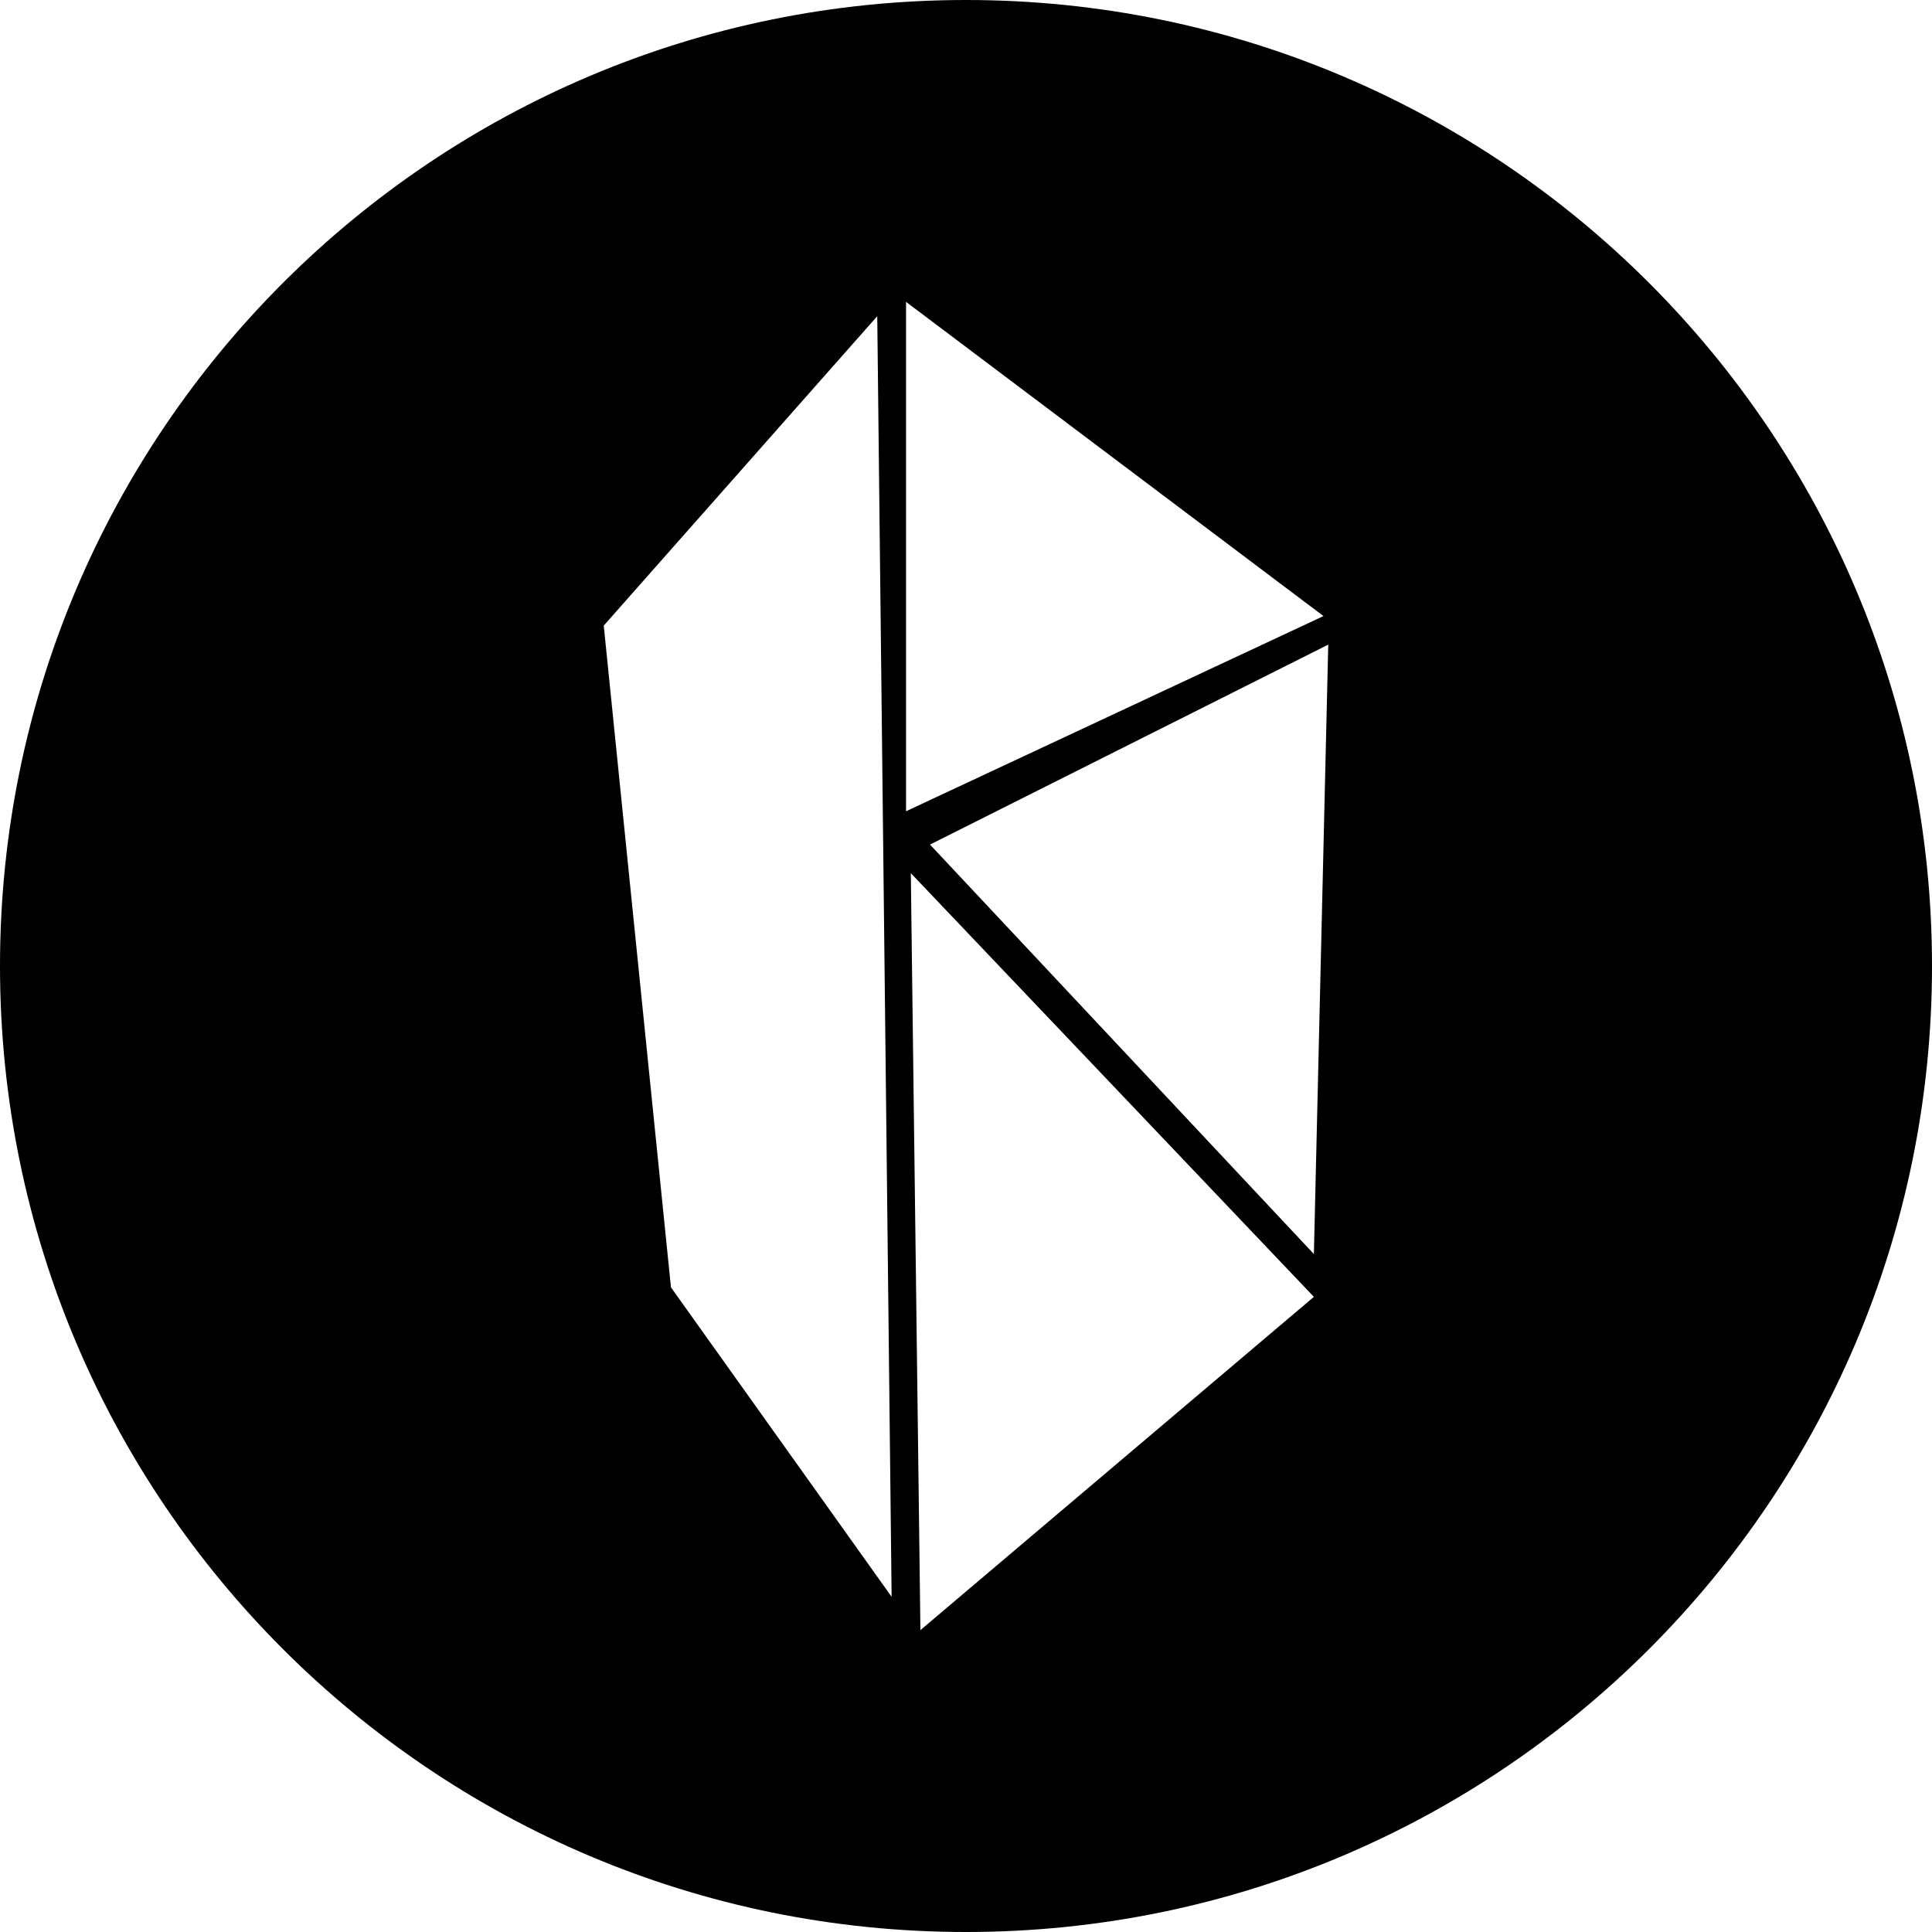
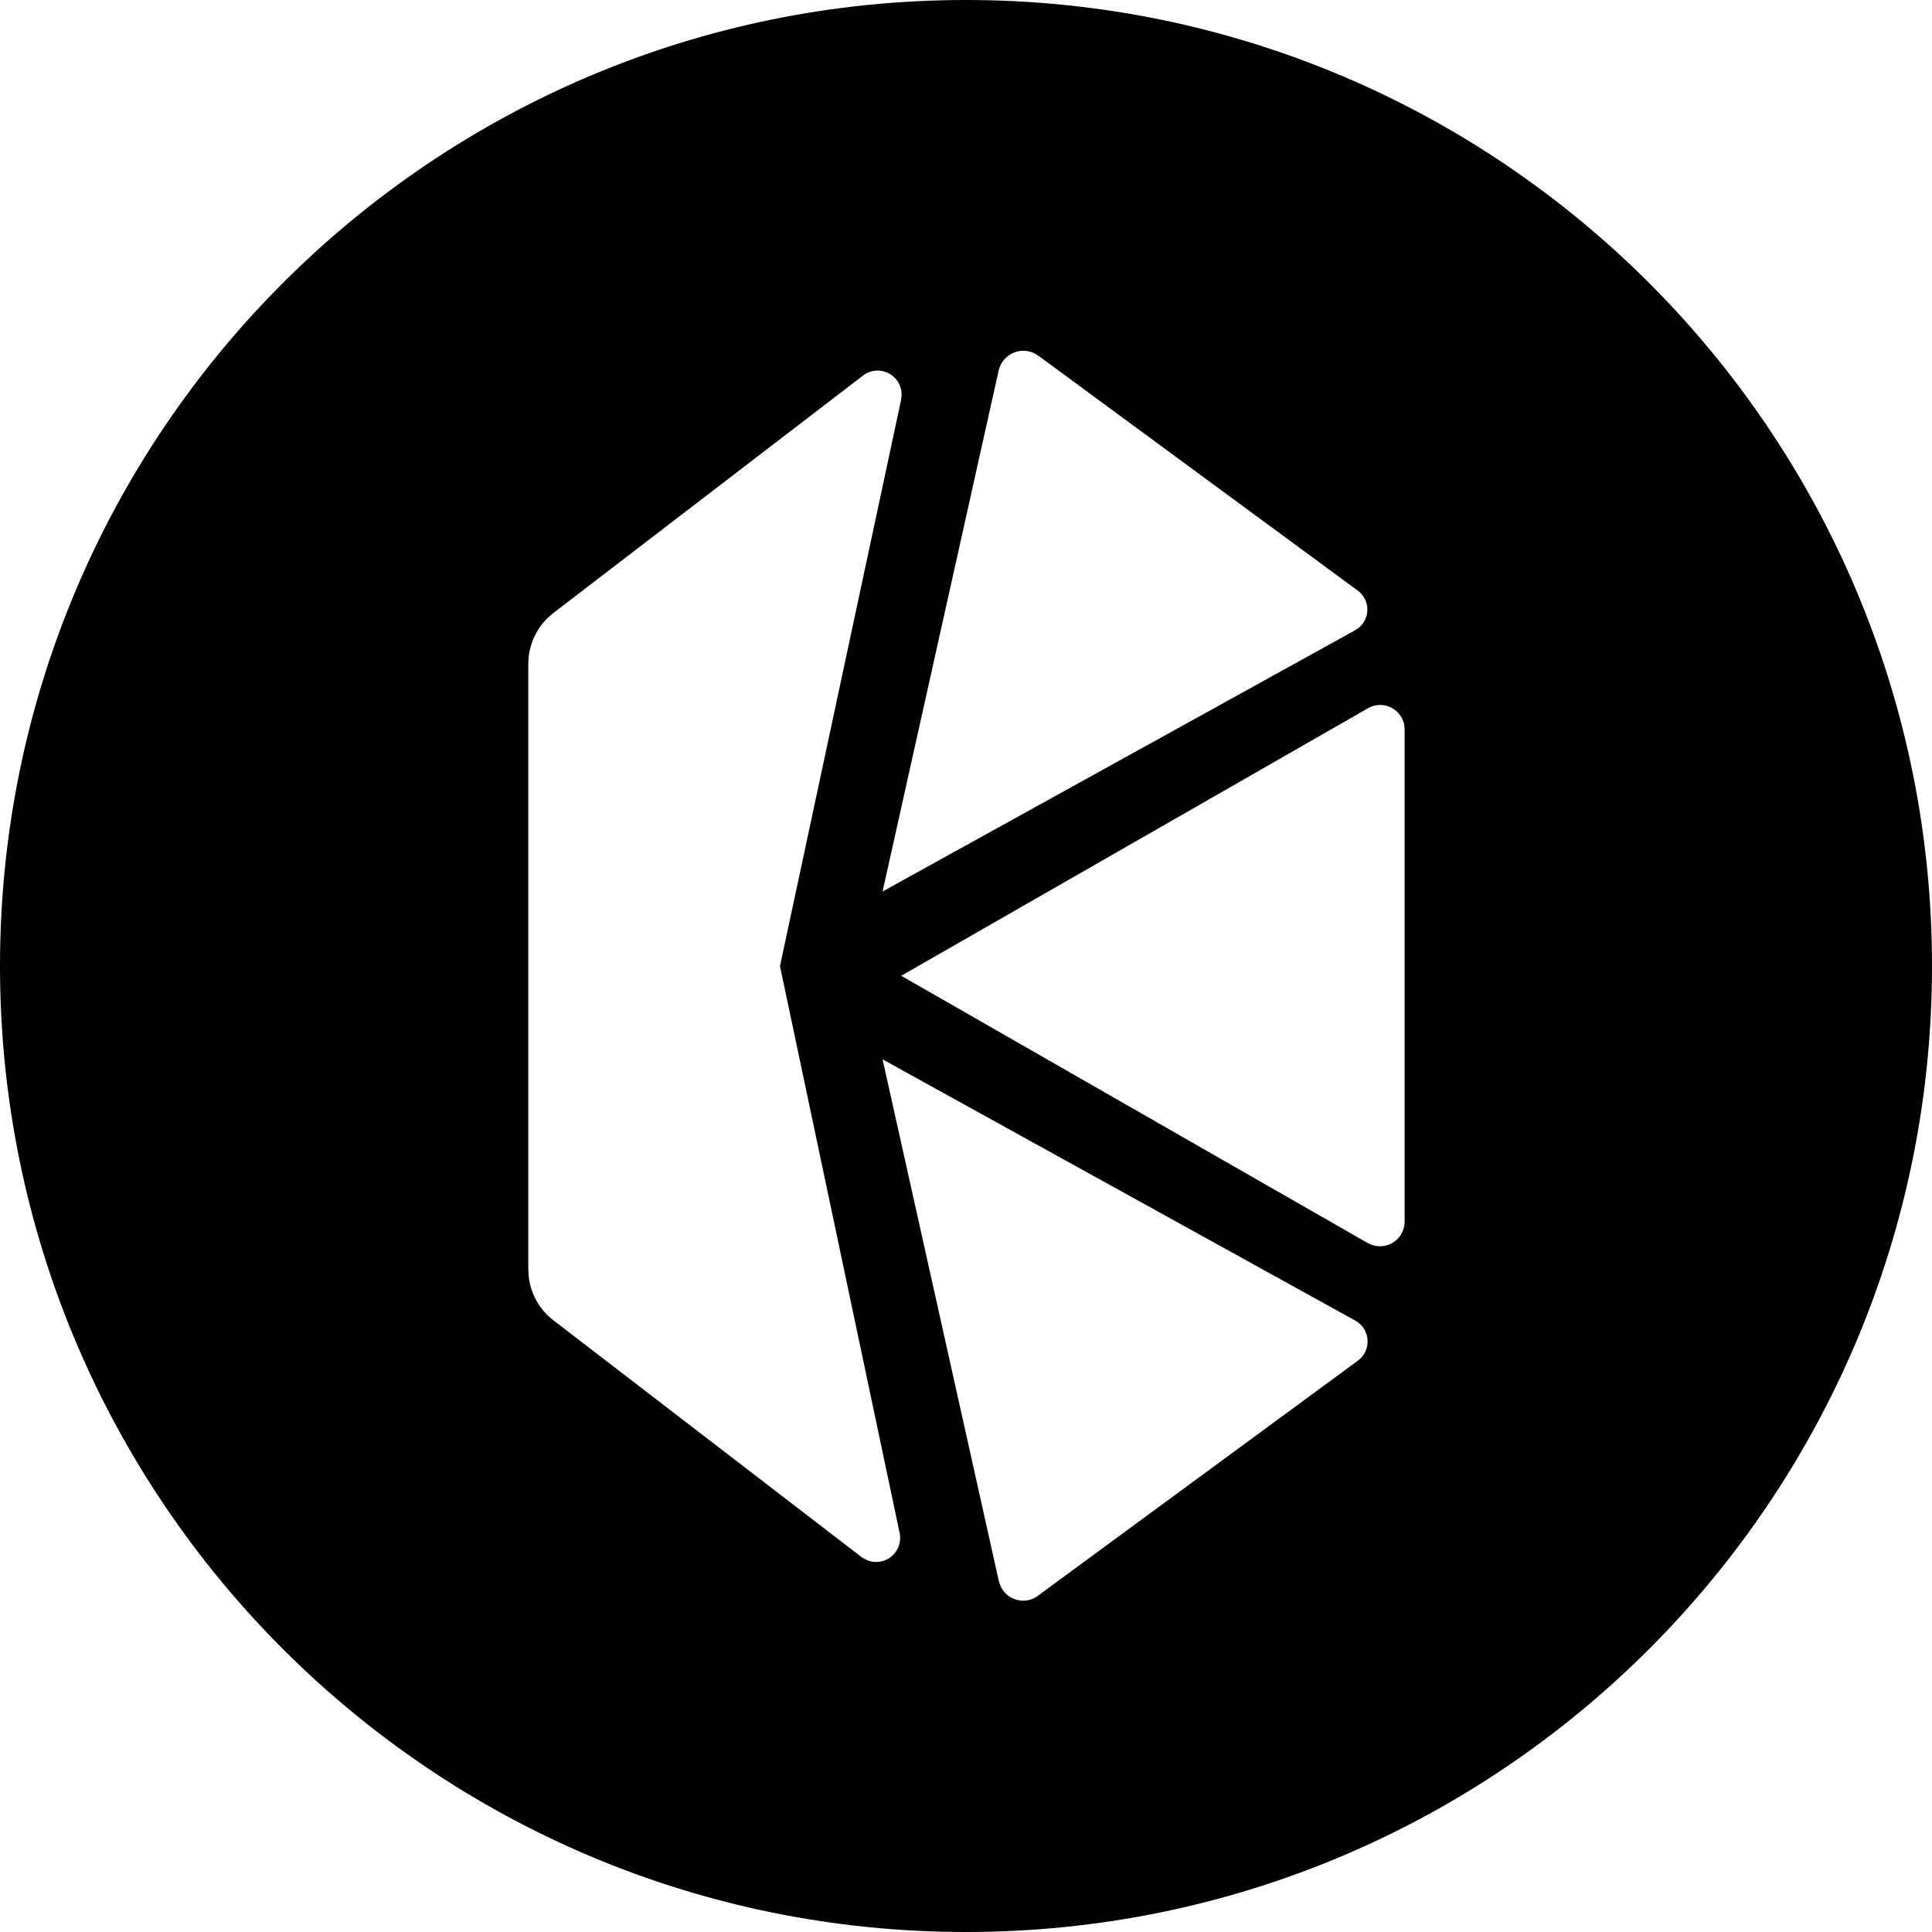
<svg xmlns="http://www.w3.org/2000/svg" viewBox="0 0 32 32" fill="currentColor">
-   <path d="M16 32C7.163 32 0 24.837 0 16S7.163 0 16 0s16 7.163 16 16-7.163 16-16 16zm-.914-17.538L15.245 27l6.517-5.52-6.676-7.018zm.318-.473l6.358 6.782L22 10.677l-6.596 3.312zm-.397-.552l6.914-3.233L15.007 5v8.437zm-.477-8.2L10 10.362l1.113 10.96 3.655 5.126-.238-21.211z" />
+   <path d="M16 0c8.837 0 16 7.163 16 16s-7.163 16-16 16S0 24.837 0 16 7.163 0 16 0zm-1.382 17.546l1.927 8.647.027.078c.046.1.13.179.236.217a.403.403 0 00.392-.064l5.284-3.882.061-.053a.395.395 0 00-.105-.62l-7.822-4.323zm.136-11.343a.398.398 0 00-.445.006l-5.142 3.943-.094.081c-.206.2-.324.478-.323.769v10.006l.006.125c.03.29.177.557.411.736l5.117 3.932.07.038a.398.398 0 00.548-.443l-1.983-9.394 2.008-9.389.007-.08a.398.398 0 00-.18-.33zm8.305 5.525a.405.405 0 00-.412.009l-7.72 4.425 7.72 4.423.08.036a.408.408 0 00.538-.389v-8.146l-.008-.087a.405.405 0 00-.198-.27zm-5.924-5.875a.42.42 0 00-.59.266l-1.927 8.647 7.82-4.323.067-.044a.39.39 0 00-.021-.62l-5.278-3.882z" />
</svg>
